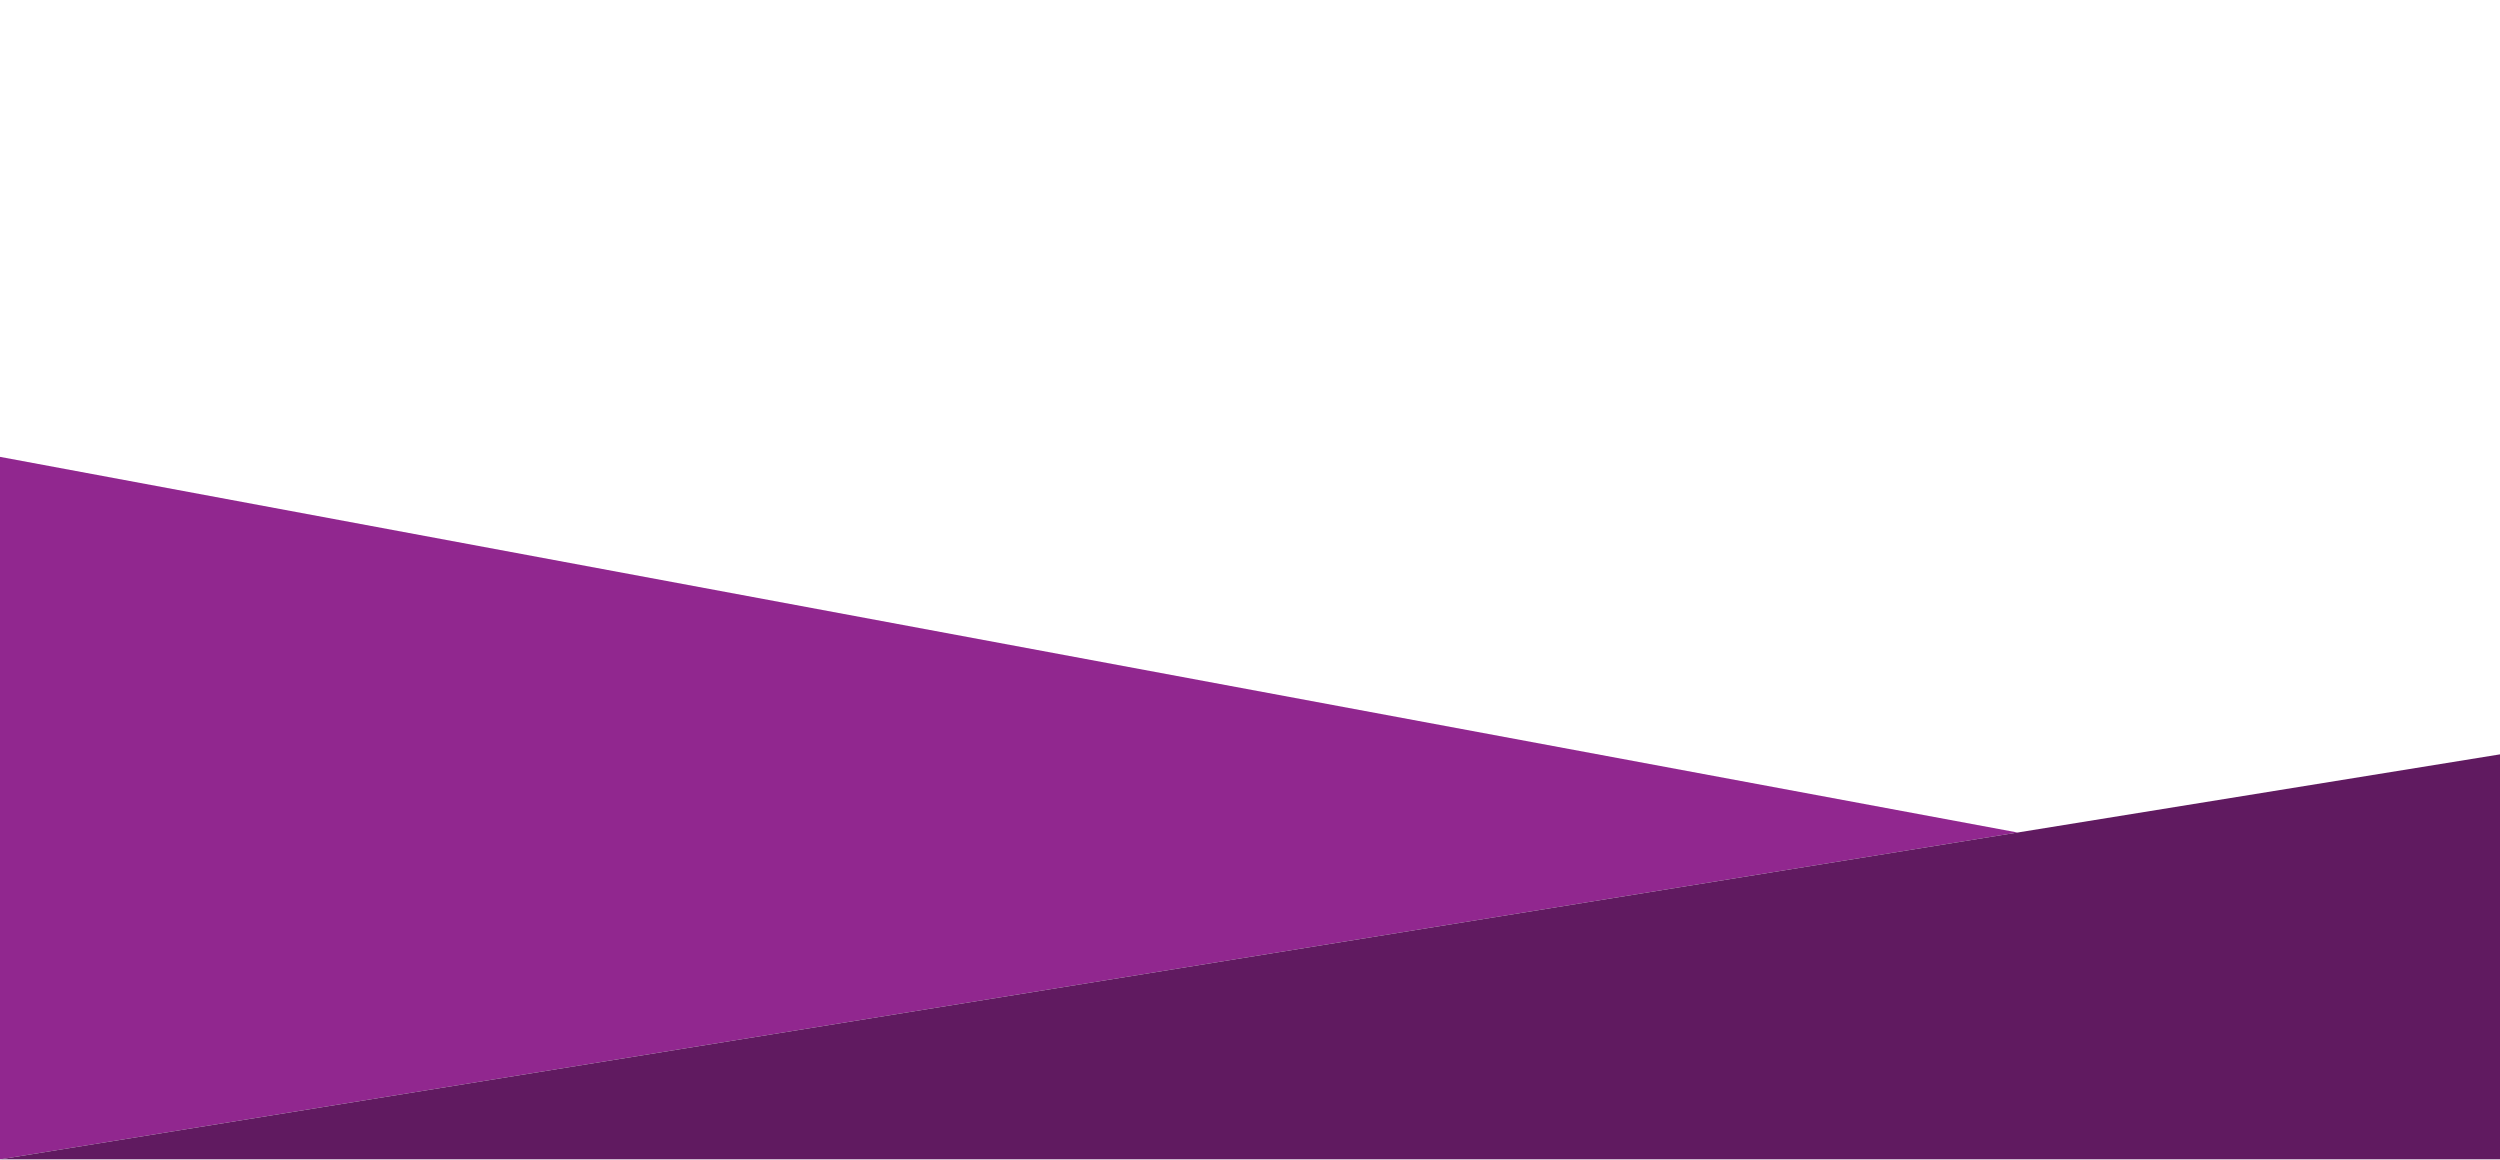
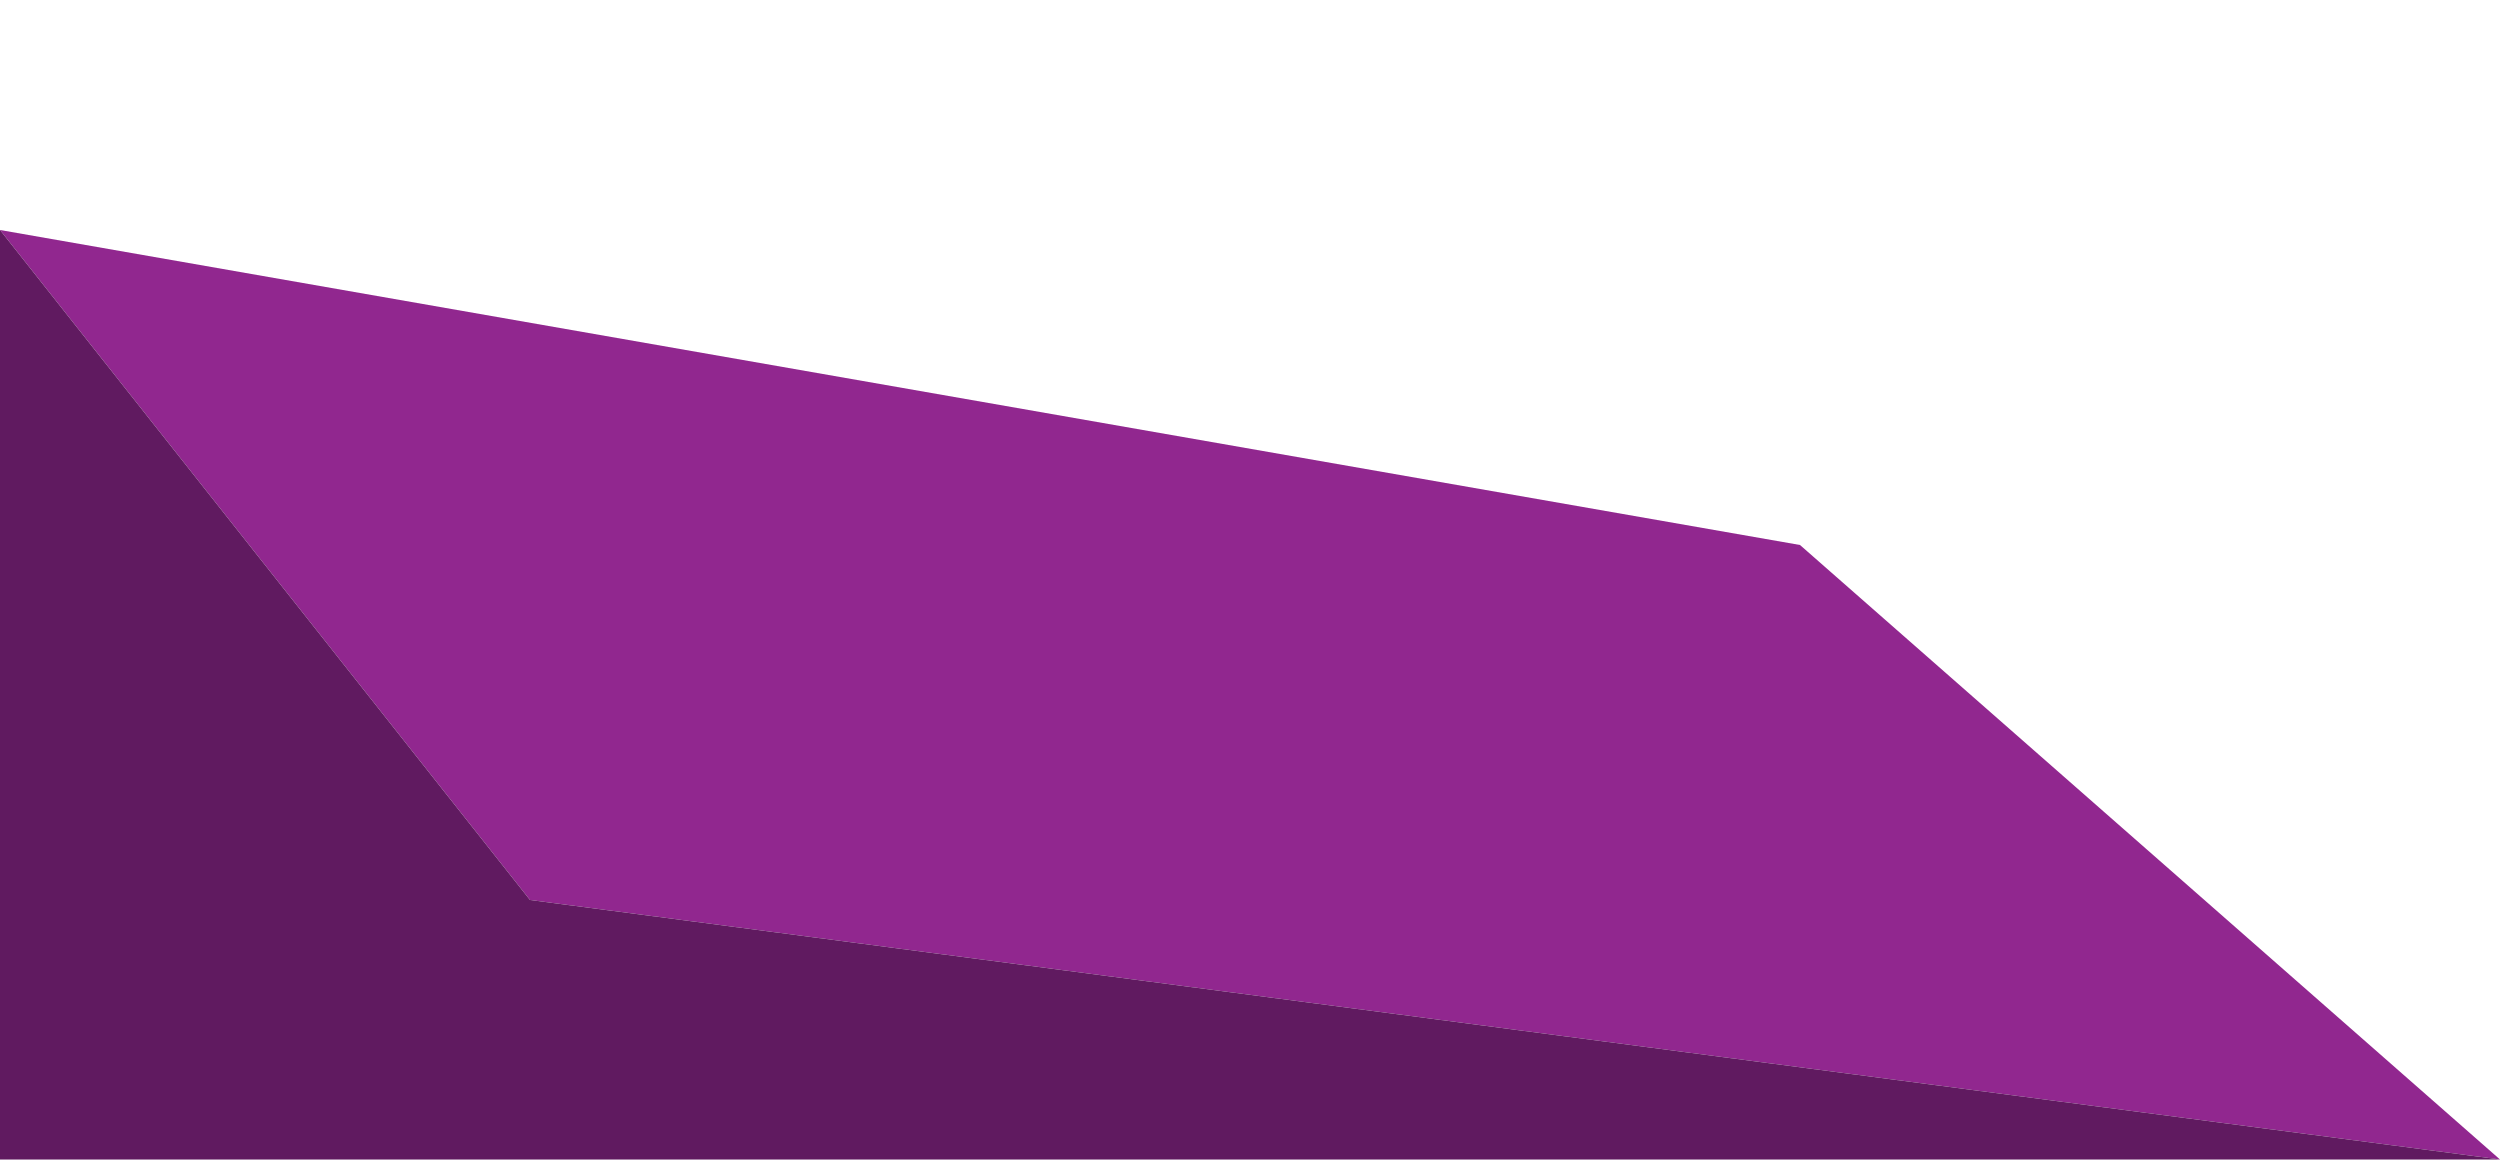
- <svg xmlns="http://www.w3.org/2000/svg" version="1.1" x="0px" y="0px" viewBox="0 0 500 231.872" style="enable-background:new 0 0 500 231.872;" xml:space="preserve">
+ <svg xmlns="http://www.w3.org/2000/svg" version="1.1" id="Layer_1" x="0px" y="0px" viewBox="242 -107.9 500 231.9" style="enable-background:new 242 -107.9 500 231.9;" xml:space="preserve">
  <style type="text/css">
	.st0{fill:#91278F;}
	.st1{fill:#601A60;}
</style>
-   <g id="Layer_1">
-     <polygon id="XMLID_1_" class="st0" points="0,231.872 0,91.372 403.521,166.502 0,231.872  " />
+   <g id="Layer_1_1_">
+     <polygon id="XMLID_1_" class="st0" points="348,72.1 242,-61.9 602,1.1 742,124  " />
  </g>
  <g id="Layer_2">
-     <polygon id="XMLID_55_" class="st1" points="0,231.872 500,150.872 500,231.872  " />
+     <polygon id="XMLID_3_" class="st1" points="242,124 242,-61.9 348,72.1 742,124  " />
  </g>
</svg>
